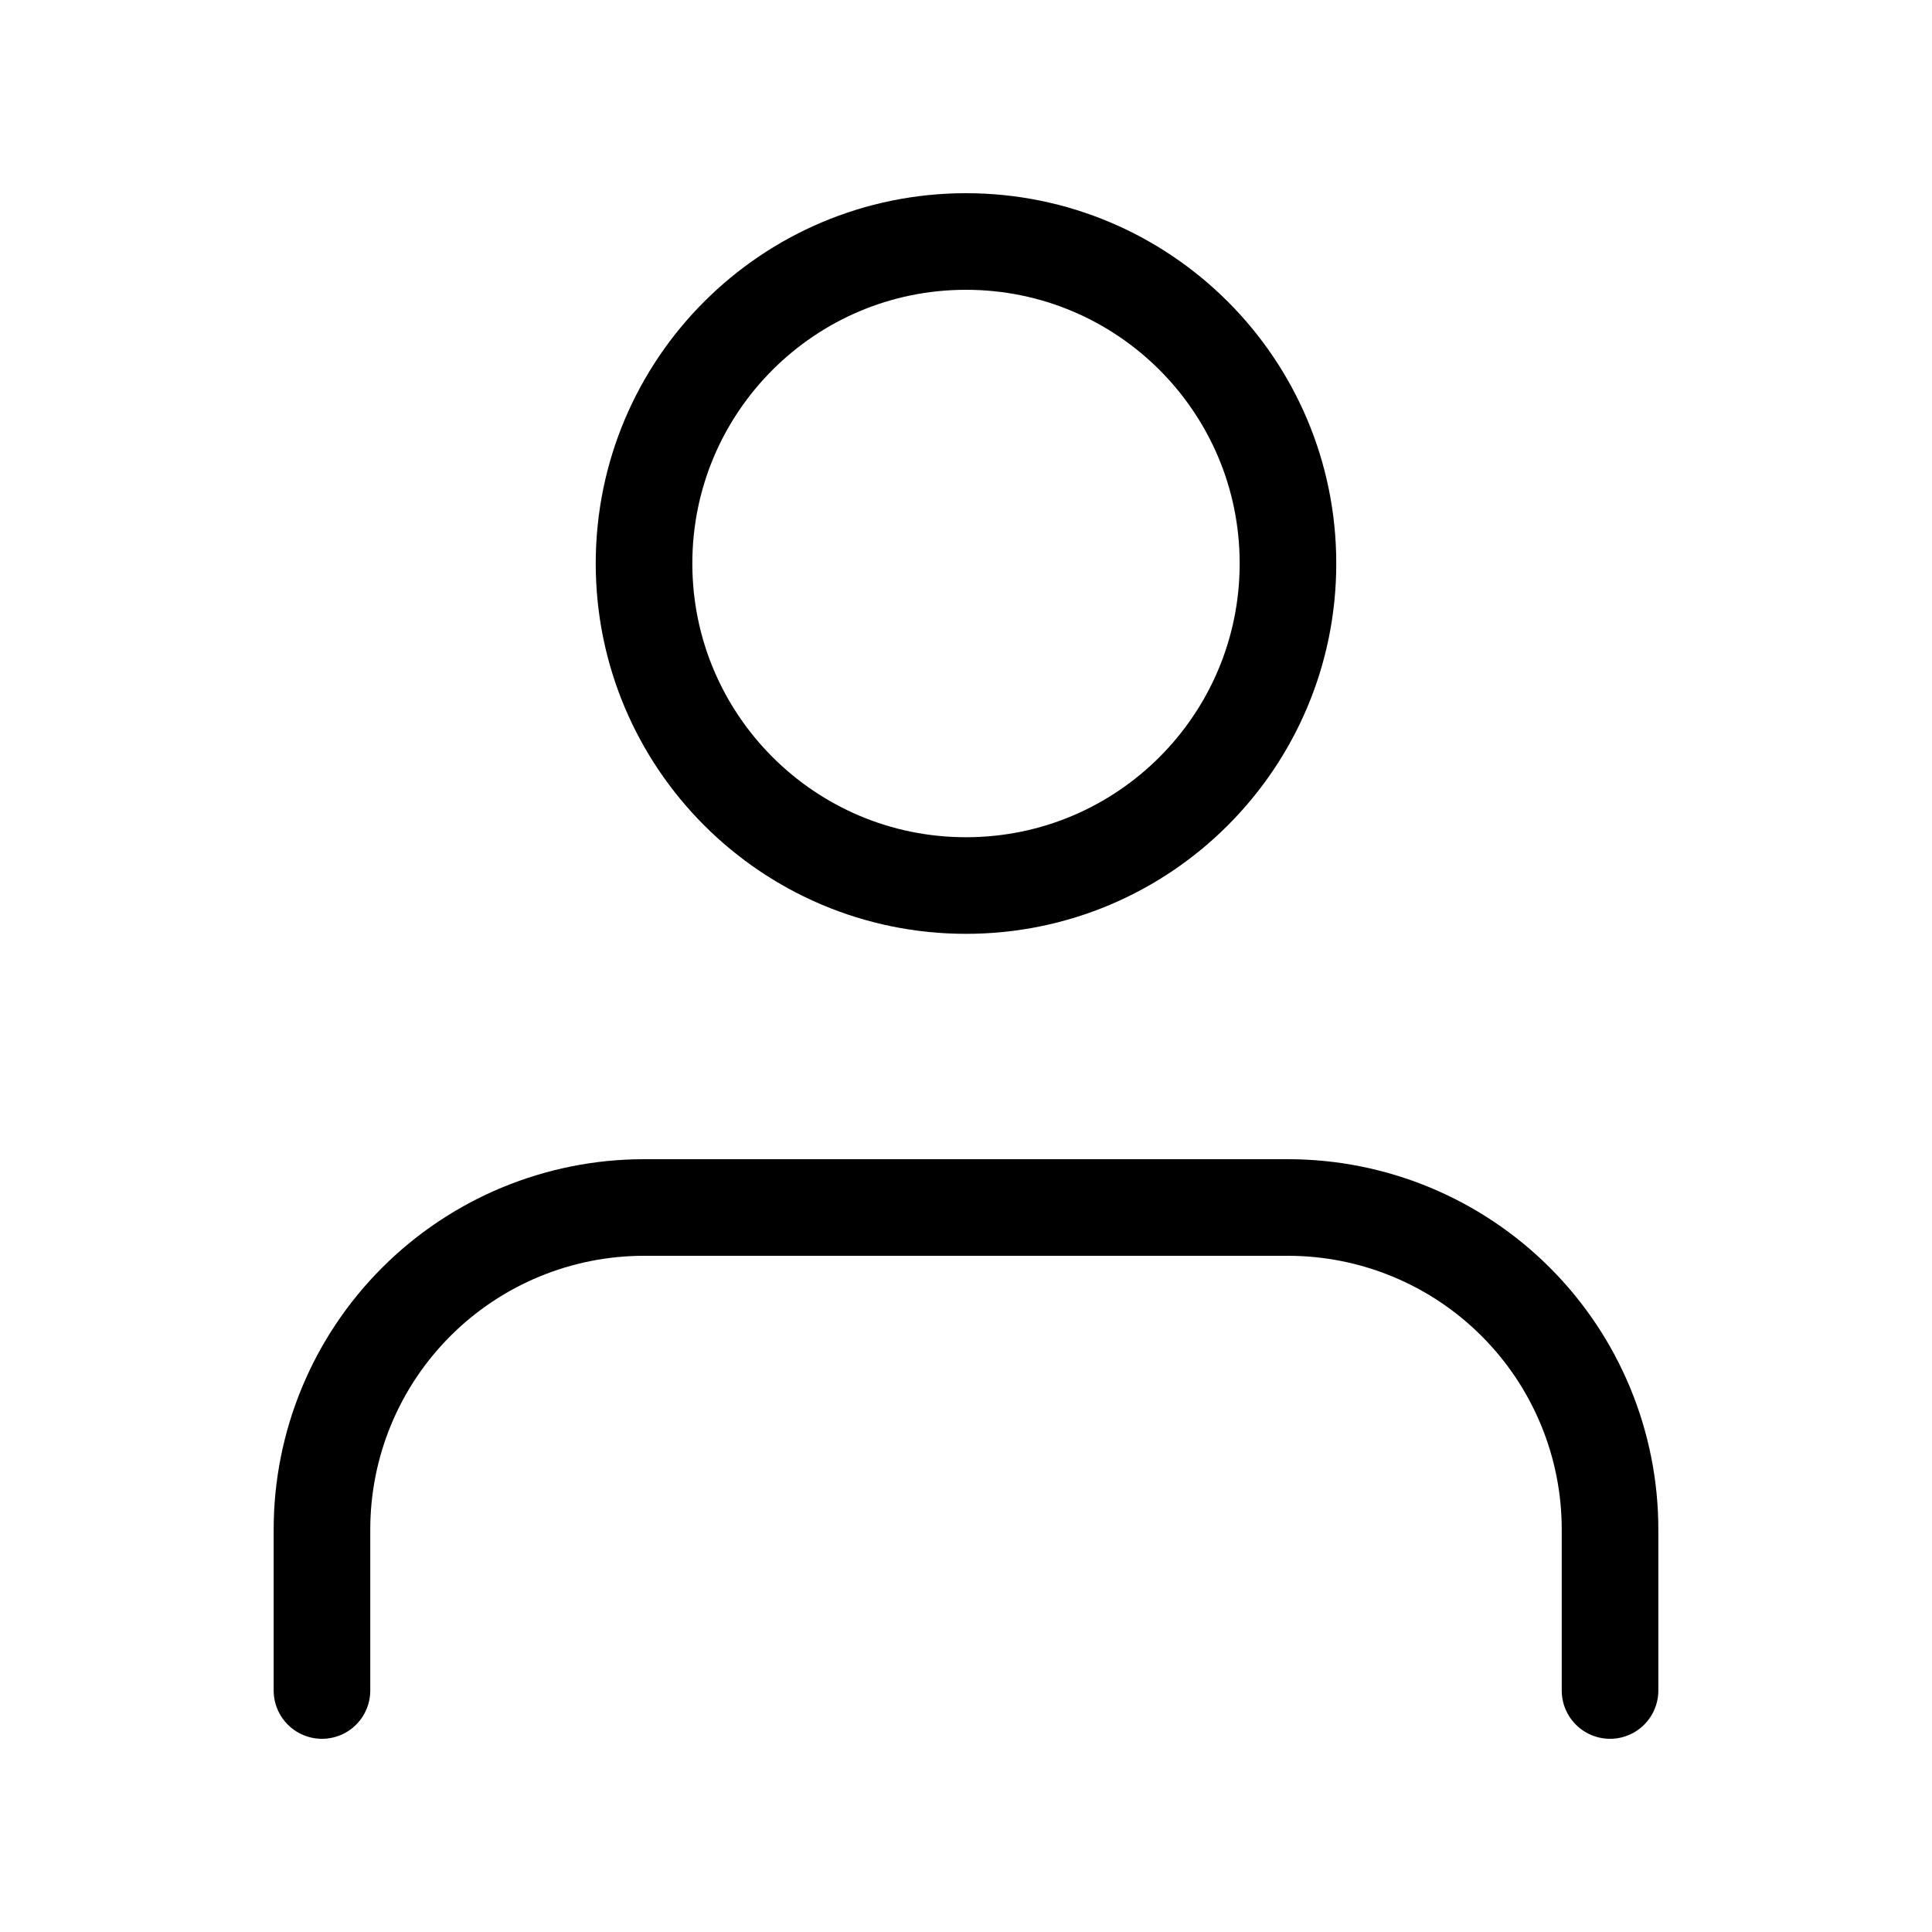
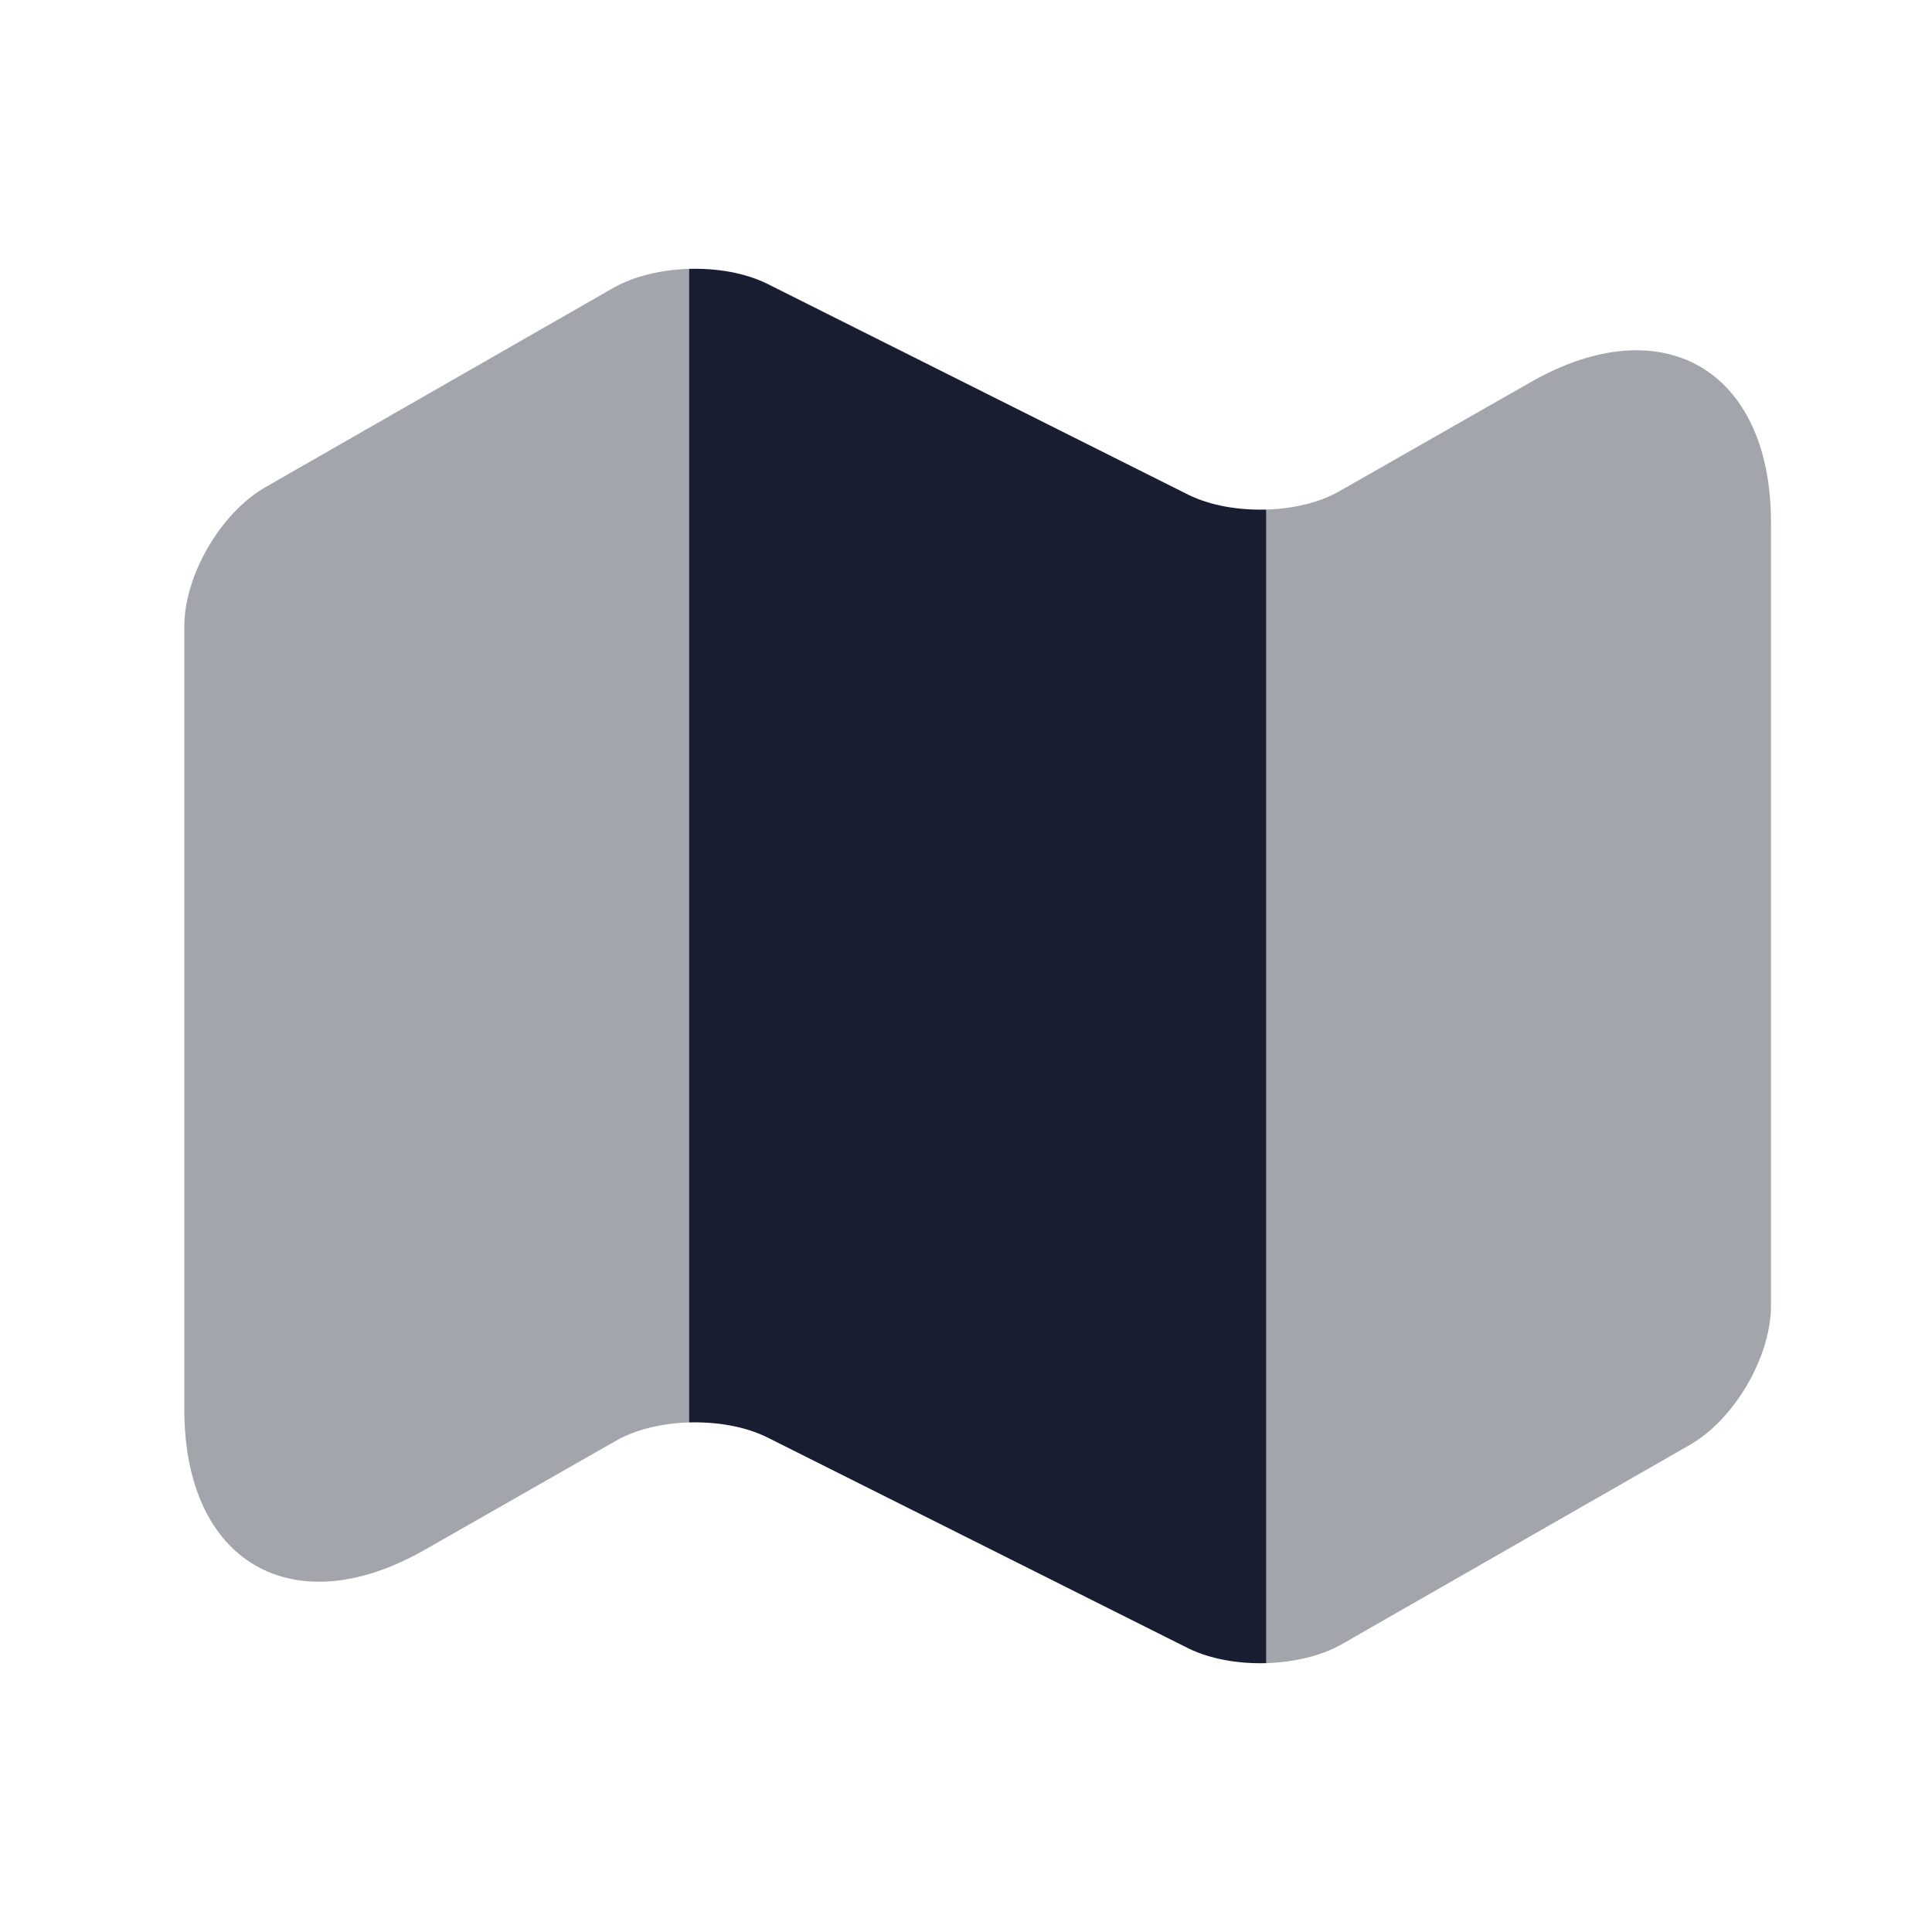
- <svg xmlns="http://www.w3.org/2000/svg" width="20" height="20" viewBox="0 0 20 20" fill="none">
-   <path d="M16.667 17.5V15.833C16.667 14.949 16.316 14.101 15.69 13.476C15.065 12.851 14.217 12.5 13.333 12.5H6.667C5.783 12.5 4.935 12.851 4.31 13.476C3.684 14.101 3.333 14.949 3.333 15.833V17.5" stroke="black" stroke-linecap="round" stroke-linejoin="round" />
-   <path d="M10 9.167C11.841 9.167 13.333 7.674 13.333 5.833C13.333 3.992 11.841 2.5 10 2.5C8.159 2.5 6.667 3.992 6.667 5.833C6.667 7.674 8.159 9.167 10 9.167Z" stroke="black" stroke-linecap="round" stroke-linejoin="round" />
+ <svg xmlns="http://www.w3.org/2000/svg" width="32" height="32" viewBox="0 0 32 32" fill="none">
+   <path opacity="0.4" d="M11.413 4.453V23.56C10.96 23.573 10.507 23.68 10.173 23.88L7.04 25.667C4.853 26.92 3.053 25.88 3.053 23.347V10.373C3.053 9.533 3.653 8.493 4.4 8.067L10.173 4.76C10.507 4.573 10.96 4.467 11.413 4.453Z" fill="#191D31" />
+   <path d="M20.973 8.44V27.547C20.507 27.56 20.053 27.48 19.693 27.307L12.693 23.8C12.333 23.627 11.88 23.547 11.413 23.56V4.453C11.88 4.44 12.333 4.52 12.693 4.693L19.693 8.2C20.053 8.373 20.507 8.453 20.973 8.44Z" fill="#191D31" />
+   <path opacity="0.4" d="M29.333 8.653V21.627C29.333 22.467 28.733 23.507 27.987 23.933L22.213 27.24C21.88 27.427 21.427 27.533 20.973 27.547V8.44C21.427 8.427 21.88 8.32 22.213 8.12L25.347 6.333C27.533 5.08 29.333 6.12 29.333 8.653Z" fill="#191D31" />
</svg>
